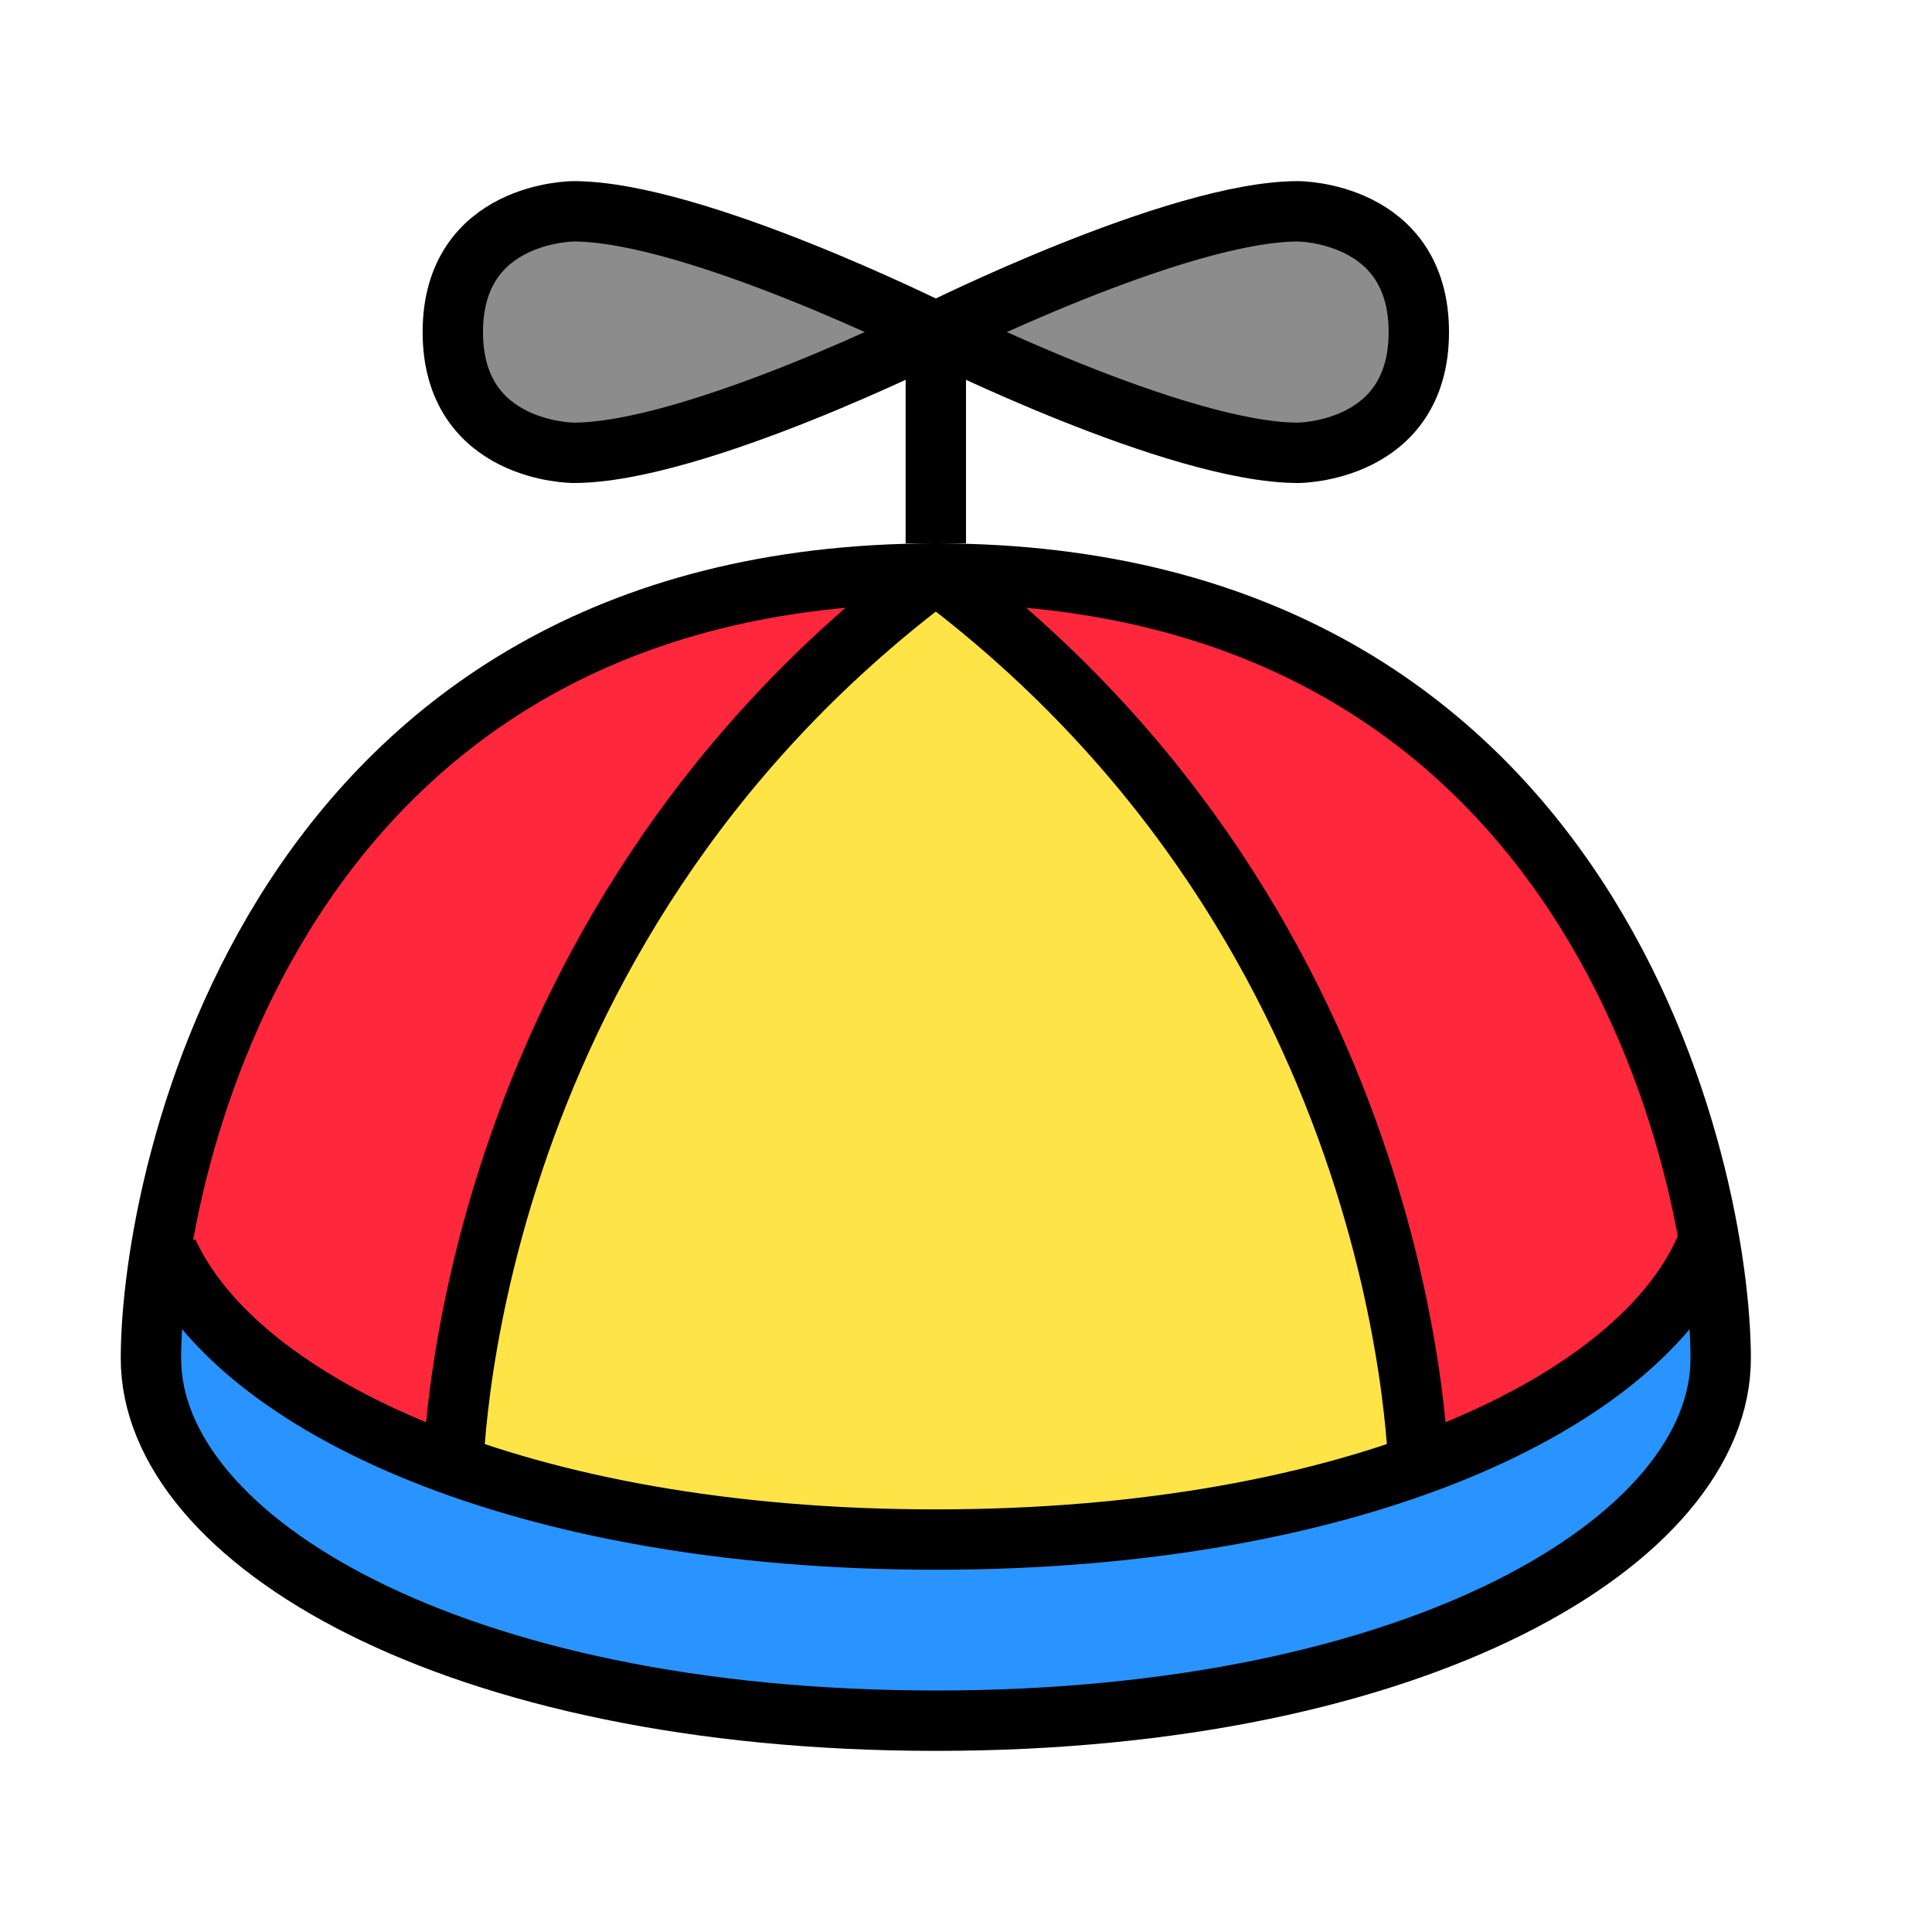
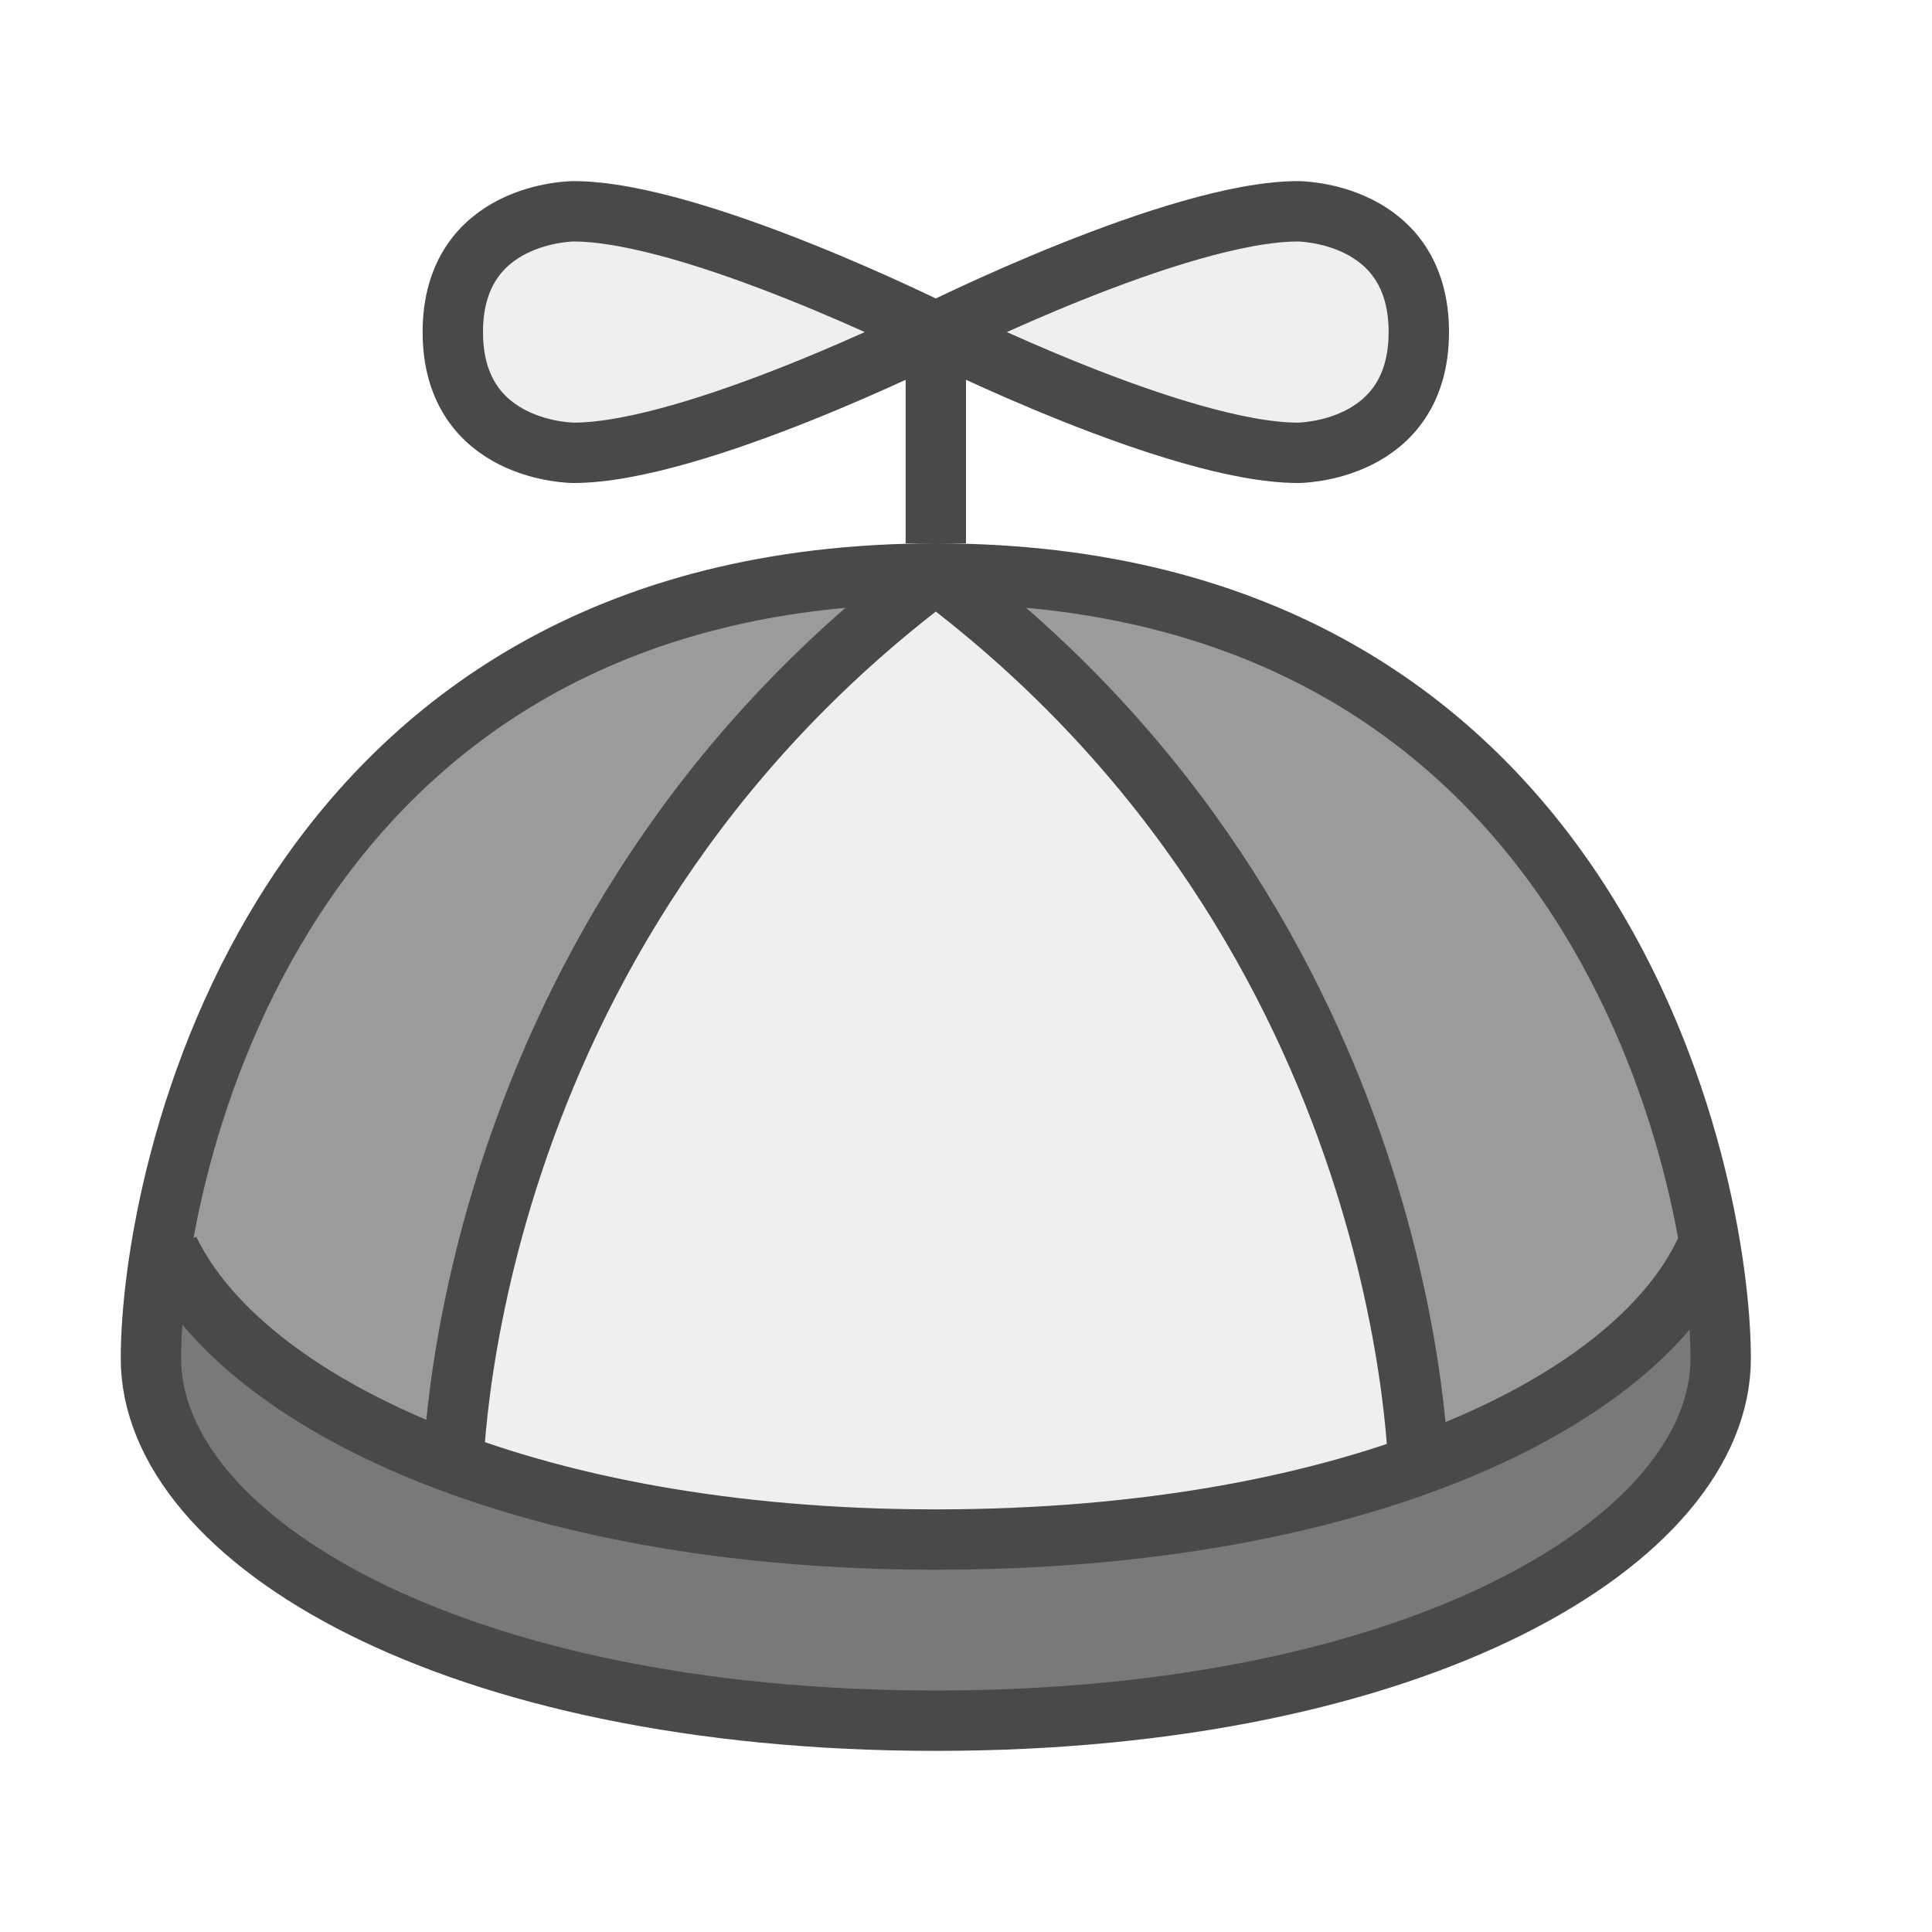
- <svg xmlns="http://www.w3.org/2000/svg" version="1.1" id="Capa_1" x="0px" y="0px" width="32px" height="32px" viewBox="0 0 32 32" enable-background="new 0 0 32 32" xml:space="preserve">
+ <svg xmlns="http://www.w3.org/2000/svg" version="1.1" id="Capa_1" x="0px" y="0px" viewBox="0 0 32 32" style="enable-background:new 0 0 32 32;" xml:space="preserve">
+   <style type="text/css">
+     .st0{fill:#EFEFEF;}
+     .st1{fill:#797979;}
+     .st2{fill:#9B9B9B;}
+     .st3{fill:none;stroke:#494949;stroke-miterlimit:10;}
+ </style>
  <g id="color">
-     <path fill="#8C8C8C" d="M21.5,7.5c-1.033,0-2.724-0.519-5.023-1.543L15.46,5.504l1.014-0.459C17.746,4.468,20.092,3.5,21.5,3.5         c0.743,0,2,0.421,2,2S22.243,7.5,21.5,7.5z M14.527,5.955l1.009-0.46l-1.013-0.451C12.223,4.019,10.533,3.5,9.5,3.5         c-0.743,0-2,0.421-2,2s1.257,2,2,2C10.984,7.5,13.51,6.419,14.527,5.955z" />
-     <path fill="#2994FF" d="M15.5,28.5c-8.137,0-13-3.051-13-6c0-0.011,0-0.2,0.033-0.513l0.124-1.166l0.755,0.896         C5.377,24.051,10.009,25.5,15.5,25.5c5.542,0,10.062-1.418,12.09-3.794l0.756-0.887l0.121,1.159         c0.034,0.322,0.033,0.511,0.033,0.521C28.5,25.449,23.638,28.5,15.5,28.5z" />
-     <path fill="#FFE448" d="M15.5,25.5c-2.85,0-5.417-0.372-7.627-1.105l-0.374-0.124l0.033-0.393         c0.172-2.052,1.233-9.135,7.661-14.143L15.5,9.496l0.308,0.24c6.425,5.013,7.487,12.099,7.66,14.152l0.033,0.392l-0.373,0.125         C20.947,25.131,18.381,25.5,15.5,25.5z" />
-     <path fill="#FF273C" d="M23.452,23.606c-0.223-2.379-1.328-8.424-6.78-13.159l-1.169-1.016l1.542,0.14         c8.426,0.766,10.644,7.855,11.206,10.867l0.029,0.155l-0.065,0.144c-0.576,1.27-2.022,2.437-4.073,3.284l-0.626,0.259         L23.452,23.606z M7.485,24.271l0.063-0.674c0.221-2.373,1.325-8.403,6.78-13.15l1.167-1.015l-1.541,0.14         C5.528,10.338,3.311,17.427,2.749,20.438L2.72,20.595l0.066,0.144c0.579,1.264,2.025,2.426,4.073,3.273L7.485,24.271z" />
+     <path class="st0" d="M21.5,7.5c-1,0-2.7-0.5-5-1.5l-1-0.5l1-0.5c1.3-0.6,3.6-1.5,5-1.5c0.7,0,2,0.4,2,2S22.2,7.5,21.5,7.5z M14.5,6         l1-0.5l-1-0.5c-2.3-1-4-1.5-5-1.5c-0.7,0-2,0.4-2,2s1.3,2,2,2C11,7.5,13.5,6.4,14.5,6z" />
+     <path class="st1" d="M15.5,28.5c-8.1,0-13-3.1-13-6c0,0,0-0.2,0-0.5l0.1-1.2l0.8,0.9c2,2.3,6.6,3.8,12.1,3.8         c5.5,0,10.1-1.4,12.1-3.8l0.8-0.9l0.1,1.2c0,0.3,0,0.5,0,0.5C28.5,25.4,23.6,28.5,15.5,28.5z" />
+     <path class="st0" d="M15.5,25.5c-2.9,0-5.4-0.4-7.6-1.1l-0.4-0.1l0-0.4c0.2-2.1,1.2-9.1,7.7-14.1l0.3-0.2l0.3,0.2         c6.4,5,7.5,12.1,7.7,14.2l0,0.4l-0.4,0.1C20.9,25.1,18.4,25.5,15.5,25.5z" />
+     <path class="st2" d="M23.5,23.6c-0.2-2.4-1.3-8.4-6.8-13.2l-1.2-1L17,9.6c8.4,0.8,10.6,7.9,11.2,10.9l0,0.2l-0.1,0.1         c-0.6,1.3-2,2.4-4.1,3.3l-0.6,0.3L23.5,23.6z M7.5,24.3l0.1-0.7c0.2-2.4,1.3-8.4,6.8-13.1l1.2-1L14,9.6C5.5,10.3,3.3,17.4,2.7,20.4         l0,0.2l0.1,0.1c0.6,1.3,2,2.4,4.1,3.3L7.5,24.3z" />
  </g>
-   <path id="stroke_4_" fill="none" stroke="#000000" stroke-miterlimit="10" d="M15.5,9.5c11,0,13,10,13,13c0,3.001-5,6-13,6     s-13-3-13-6S4.5,9.5,15.5,9.5z M2.781,20.734C3.938,23.271,8.604,25.5,15.5,25.5c6.999,0,11.703-2.296,12.77-4.881 M15.5,9V6      M15.5,9.5c-8,6-8,15-8,15 M23.5,24.5c0,0,0-9-8-15 M15.5,5.5c0,0-4-2-6-2c0,0-2,0-2,2s2,2,2,2C11.5,7.5,15.5,5.5,15.5,5.5z      M21.5,7.5c0,0,2,0,2-2s-2-2-2-2c-2,0-6,2-6,2S19.5,7.5,21.5,7.5z" />
+   <path id="stroke_4_" class="st3" d="M15.5,9.5c11,0,13,10,13,13c0,3-5,6-13,6s-13-3-13-6S4.5,9.5,15.5,9.5z M2.8,20.7     c1.2,2.5,5.8,4.8,12.7,4.8c7,0,11.7-2.3,12.8-4.9 M15.5,9V6 M15.5,9.5c-8,6-8,15-8,15 M23.5,24.5c0,0,0-9-8-15 M15.5,5.5     c0,0-4-2-6-2c0,0-2,0-2,2s2,2,2,2C11.5,7.5,15.5,5.5,15.5,5.5z M21.5,7.5c0,0,2,0,2-2s-2-2-2-2c-2,0-6,2-6,2S19.5,7.5,21.5,7.5z" />
</svg>
